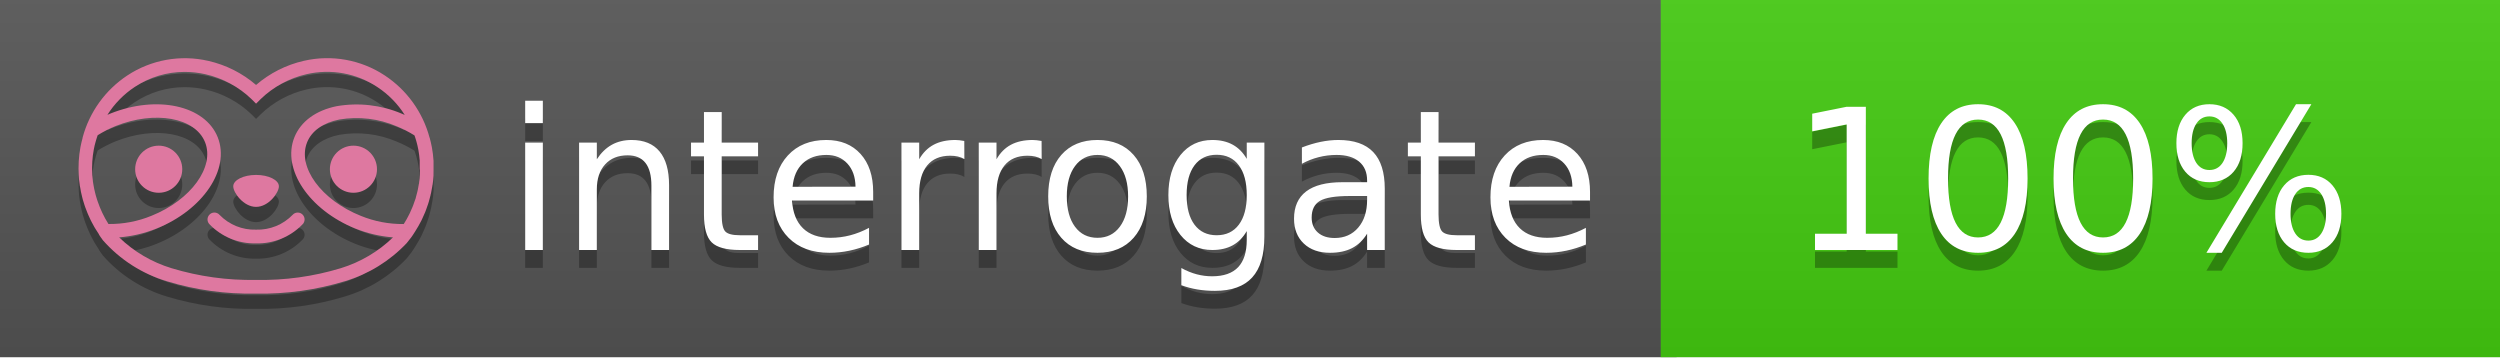
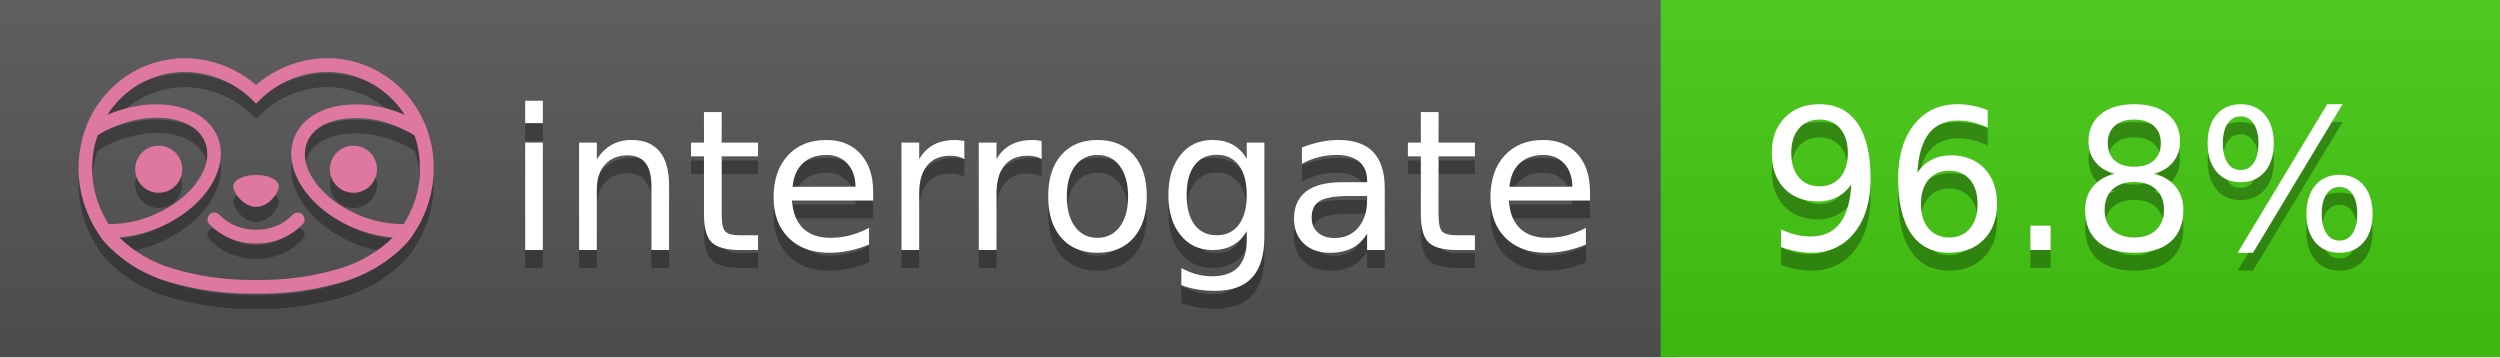
<svg xmlns="http://www.w3.org/2000/svg" width="140" height="20" viewBox="0 0 140 20" version="1.1" xml:space="preserve" style="fill-rule:evenodd;clip-rule:evenodd;stroke-linejoin:round;stroke-miterlimit:2;">
  <g transform="matrix(1,0,0,1,22,0)">
    <g id="backgrounds" transform="matrix(1.32789,0,0,1,-22.3892,0)">
      <rect x="0" y="0" width="71" height="20" style="fill:rgb(85,85,85);" />
    </g>
    <rect x="71" y="0" width="47" height="20" data-interrogate="color" style="fill:#4c1" />
    <g transform="matrix(1.19746,0,0,1,-22.3744,-4.85723e-16)">
      <rect x="0" y="0" width="118" height="20" style="fill:url(#_Linear1);" />
    </g>
  </g>
  <g fill="#fff" text-anchor="middle" font-family="DejaVu Sans,Verdana,Geneva,sans-serif" font-size="110">
    <text x="590" y="150" fill="#010101" fill-opacity=".3" transform="scale(.1)" textLength="610">interrogate</text>
    <text x="590" y="140" transform="scale(.1)" textLength="610">interrogate</text>
-     <text x="1160" y="150" fill="#010101" fill-opacity=".3" transform="scale(.1)" textLength="330" data-interrogate="result">100%</text>
-     <text x="1160" y="140" transform="scale(.1)" textLength="330" data-interrogate="result">100%</text>
+     <text x="1160" y="150" fill="#010101" fill-opacity=".3" transform="scale(.1)" textLength="370" data-interrogate="result">96.8%</text>
+     <text x="1160" y="140" transform="scale(.1)" textLength="370" data-interrogate="result">96.8%</text>
  </g>
  <g id="logo-shadow" transform="matrix(0.854876,0,0,0.854876,-6.73514,1.732)">
    <g transform="matrix(0.299012,0,0,0.299012,9.70229,-6.68582)">
      <path d="M50,64.25C52.76,64.25 55,61.13 55,59.75C55,58.37 52.76,57.25 50,57.25C47.24,57.25 45,58.37 45,59.75C45,61.13 47.24,64.25 50,64.25Z" style="fill:rgb(1,1,1);fill-opacity:0.3;fill-rule:nonzero;" />
    </g>
    <g transform="matrix(0.299012,0,0,0.299012,9.70229,-6.68582)">
      <path d="M88,49.05C86.506,43.475 83.018,38.638 78.2,35.46C72.969,32.002 66.539,30.844 60.43,32.26C56.576,33.145 52.995,34.958 50,37.54C46.998,34.958 43.411,33.149 39.55,32.27C33.441,30.853 27.011,32.011 21.78,35.47C16.97,38.652 13.489,43.489 12,49.06L12,49.13C11.82,49.79 11.66,50.46 11.53,51.13C11.146,53.207 11.021,55.323 11.16,57.43C11.16,58.03 11.26,58.63 11.34,59.23C11.34,59.51 11.43,59.79 11.48,60.07C11.53,60.35 11.58,60.68 11.64,60.98C11.7,61.28 11.8,61.69 11.89,62.05C11.98,62.41 11.99,62.47 12.05,62.68C12.16,63.07 12.28,63.46 12.41,63.84L12.58,64.34C12.72,64.74 12.88,65.14 13.04,65.53L13.23,65.98C13.403,66.373 13.583,66.767 13.77,67.16L13.99,67.59C14.19,67.97 14.39,68.35 14.61,68.73L14.87,69.15C15.1,69.52 15.33,69.89 15.58,70.26L15.58,70.32L15.99,70.93C16.14,71.14 16.29,71.36 16.45,71.57C20.206,75.83 25.086,78.95 30.53,80.57C36.839,82.48 43.41,83.385 50,83.25C56.599,83.374 63.177,82.456 69.49,80.53C74.644,78.978 79.303,76.102 83,72.19C83.34,71.78 83.65,71.35 84,70.92L84.18,70.66L84.33,70.44L84.41,70.32C84.55,70.12 84.67,69.9 84.81,69.7C85.07,69.3 85.32,68.89 85.55,68.48C85.78,68.07 86.02,67.65 86.23,67.22C86.31,67.05 86.39,66.88 86.47,66.7C86.67,66.28 86.85,65.87 87.03,65.44L87.23,64.92C87.397,64.487 87.55,64.05 87.69,63.61L87.85,63.09C87.98,62.64 88.1,62.19 88.21,61.74C88.21,61.57 88.3,61.39 88.33,61.22C88.43,60.75 88.52,60.22 88.6,59.79C88.6,59.64 88.66,59.49 88.68,59.33C88.77,58.71 88.84,58.08 88.88,57.45L88.88,54.17C88.817,53.164 88.693,52.162 88.51,51.17C88.38,50.5 88.23,49.84 88.05,49.17L88,49.05ZM85.89,56.44L85.89,57.23C85.89,57.78 85.79,58.32 85.72,58.86C85.72,59.01 85.72,59.15 85.65,59.3C85.59,59.7 85.51,60.11 85.43,60.51L85.32,60.99C85.23,61.38 85.12,61.77 85.01,62.16C85.01,62.31 84.93,62.46 84.88,62.6C84.74,63.04 84.59,63.47 84.42,63.9L84.27,64.28C84.1,64.71 83.91,65.14 83.71,65.56C83.51,65.98 83.43,66.12 83.28,66.4L83.01,66.91C82.83,67.223 82.643,67.537 82.45,67.85L82.35,68.01C79.121,68.047 75.918,67.434 72.93,66.21C64.27,62.74 59,55.52 61.18,50.11C62.18,47.6 64.7,45.82 68.26,45.11C72.489,44.395 76.835,44.908 80.78,46.59C82.141,47.144 83.453,47.813 84.7,48.59C84.76,48.76 84.82,48.93 84.88,49.1C84.94,49.27 85.05,49.63 85.12,49.9C85.28,50.5 85.44,51.1 85.55,51.73C85.691,52.507 85.792,53.292 85.85,54.08L85.85,55.89C85.85,56.12 85.91,56.25 85.91,56.45L85.89,56.44ZM17.66,68C16.668,66.435 15.869,64.756 15.28,63L15.17,62.68C15.06,62.35 14.96,62.01 14.87,61.68C14.823,61.493 14.777,61.31 14.73,61.13C14.66,60.84 14.59,60.55 14.53,60.27C14.47,59.99 14.43,59.72 14.38,59.44C14.33,59.16 14.3,59 14.27,58.78C14.2,58.27 14.15,57.78 14.11,57.23L14.11,57.03C14.008,55.236 14.122,53.437 14.45,51.67C14.56,51.06 14.71,50.46 14.88,49.87C14.96,49.59 15.04,49.32 15.13,49.05C15.22,48.78 15.24,48.72 15.3,48.55C16.548,47.774 17.859,47.105 19.22,46.55C27.86,43.09 36.65,44.67 38.82,50.08C40.99,55.49 35.73,62.74 27.09,66.2C24.101,67.431 20.893,68.043 17.66,68ZM68.57,77.68C62.554,79.508 56.287,80.376 50,80.25C43.737,80.37 37.495,79.506 31.5,77.69C27.185,76.38 23.243,74.062 20,70.93C22.815,70.706 25.58,70.055 28.2,69C38.37,64.92 44.39,56 41.6,49C38.81,42 28.27,39.72 18.1,43.8L17.43,44.09C18.973,41.648 21.019,39.561 23.43,37.97C26.671,35.824 30.473,34.68 34.36,34.68C35.884,34.681 37.404,34.852 38.89,35.19C42.694,36.049 46.191,37.935 49,40.64L50,41.64L51,40.64C53.797,37.937 57.279,36.049 61.07,35.18C66.402,33.947 72.014,34.968 76.57,38C78.98,39.588 81.026,41.671 82.57,44.11L81.9,43.82C77.409,41.921 72.464,41.355 67.66,42.19C63.08,43.12 59.79,45.54 58.39,49.02C55.6,55.97 61.62,64.94 71.79,69.02C74.414,70.07 77.182,70.714 80,70.93C76.776,74.05 72.859,76.363 68.57,77.68Z" style="fill:rgb(1,1,1);fill-opacity:0.3;fill-rule:nonzero;" />
    </g>
    <g transform="matrix(0.299012,0,0,0.299012,9.70229,-6.68582)">
      <circle cx="71.33" cy="56" r="5.16" style="fill:rgb(1,1,1);fill-opacity:0.3;" />
    </g>
    <g transform="matrix(0.299012,0,0,0.299012,9.70229,-6.68582)">
      <circle cx="28.67" cy="56" r="5.16" style="fill:rgb(1,1,1);fill-opacity:0.3;" />
    </g>
    <g transform="matrix(0.299012,0,0,0.299012,9.70229,-6.68582)">
      <path d="M58,66C55.912,68.161 53.003,69.339 50,69.24C46.997,69.339 44.088,68.161 42,66C41.714,65.677 41.302,65.491 40.87,65.491C40.042,65.491 39.361,66.172 39.361,67C39.361,67.368 39.496,67.724 39.74,68C42.403,70.804 46.134,72.35 50,72.25C53.862,72.347 57.59,70.802 60.25,68C60.495,67.725 60.63,67.369 60.63,67C60.63,66.174 59.951,65.495 59.125,65.495C58.695,65.495 58.285,65.679 58,66Z" style="fill:rgb(1,1,1);fill-opacity:0.3;fill-rule:nonzero;" />
    </g>
  </g>
  <g id="logo-pink" transform="matrix(0.854876,0,0,0.854876,-6.73514,0.877124)">
    <g transform="matrix(0.299012,0,0,0.299012,9.70229,-6.68582)">
      <path d="M50,64.25C52.76,64.25 55,61.13 55,59.75C55,58.37 52.76,57.25 50,57.25C47.24,57.25 45,58.37 45,59.75C45,61.13 47.24,64.25 50,64.25Z" style="fill:rgb(222,120,160);fill-rule:nonzero;" />
    </g>
    <g transform="matrix(0.299012,0,0,0.299012,9.70229,-6.68582)">
      <path d="M88,49.05C86.506,43.475 83.018,38.638 78.2,35.46C72.969,32.002 66.539,30.844 60.43,32.26C56.576,33.145 52.995,34.958 50,37.54C46.998,34.958 43.411,33.149 39.55,32.27C33.441,30.853 27.011,32.011 21.78,35.47C16.97,38.652 13.489,43.489 12,49.06L12,49.13C11.82,49.79 11.66,50.46 11.53,51.13C11.146,53.207 11.021,55.323 11.16,57.43C11.16,58.03 11.26,58.63 11.34,59.23C11.34,59.51 11.43,59.79 11.48,60.07C11.53,60.35 11.58,60.68 11.64,60.98C11.7,61.28 11.8,61.69 11.89,62.05C11.98,62.41 11.99,62.47 12.05,62.68C12.16,63.07 12.28,63.46 12.41,63.84L12.58,64.34C12.72,64.74 12.88,65.14 13.04,65.53L13.23,65.98C13.403,66.373 13.583,66.767 13.77,67.16L13.99,67.59C14.19,67.97 14.39,68.35 14.61,68.73L14.87,69.15C15.1,69.52 15.33,69.89 15.58,70.26L15.58,70.32L15.99,70.93C16.14,71.14 16.29,71.36 16.45,71.57C20.206,75.83 25.086,78.95 30.53,80.57C36.839,82.48 43.41,83.385 50,83.25C56.599,83.374 63.177,82.456 69.49,80.53C74.644,78.978 79.303,76.102 83,72.19C83.34,71.78 83.65,71.35 84,70.92L84.18,70.66L84.33,70.44L84.41,70.32C84.55,70.12 84.67,69.9 84.81,69.7C85.07,69.3 85.32,68.89 85.55,68.48C85.78,68.07 86.02,67.65 86.23,67.22C86.31,67.05 86.39,66.88 86.47,66.7C86.67,66.28 86.85,65.87 87.03,65.44L87.23,64.92C87.397,64.487 87.55,64.05 87.69,63.61L87.85,63.09C87.98,62.64 88.1,62.19 88.21,61.74C88.21,61.57 88.3,61.39 88.33,61.22C88.43,60.75 88.52,60.22 88.6,59.79C88.6,59.64 88.66,59.49 88.68,59.33C88.77,58.71 88.84,58.08 88.88,57.45L88.88,54.17C88.817,53.164 88.693,52.162 88.51,51.17C88.38,50.5 88.23,49.84 88.05,49.17L88,49.05ZM85.89,56.44L85.89,57.23C85.89,57.78 85.79,58.32 85.72,58.86C85.72,59.01 85.72,59.15 85.65,59.3C85.59,59.7 85.51,60.11 85.43,60.51L85.32,60.99C85.23,61.38 85.12,61.77 85.01,62.16C85.01,62.31 84.93,62.46 84.88,62.6C84.74,63.04 84.59,63.47 84.42,63.9L84.27,64.28C84.1,64.71 83.91,65.14 83.71,65.56C83.51,65.98 83.43,66.12 83.28,66.4L83.01,66.91C82.83,67.223 82.643,67.537 82.45,67.85L82.35,68.01C79.121,68.047 75.918,67.434 72.93,66.21C64.27,62.74 59,55.52 61.18,50.11C62.18,47.6 64.7,45.82 68.26,45.11C72.489,44.395 76.835,44.908 80.78,46.59C82.141,47.144 83.453,47.813 84.7,48.59C84.76,48.76 84.82,48.93 84.88,49.1C84.94,49.27 85.05,49.63 85.12,49.9C85.28,50.5 85.44,51.1 85.55,51.73C85.691,52.507 85.792,53.292 85.85,54.08L85.85,55.89C85.85,56.12 85.91,56.25 85.91,56.45L85.89,56.44ZM17.66,68C16.668,66.435 15.869,64.756 15.28,63L15.17,62.68C15.06,62.35 14.96,62.01 14.87,61.68C14.823,61.493 14.777,61.31 14.73,61.13C14.66,60.84 14.59,60.55 14.53,60.27C14.47,59.99 14.43,59.72 14.38,59.44C14.33,59.16 14.3,59 14.27,58.78C14.2,58.27 14.15,57.78 14.11,57.23L14.11,57.03C14.008,55.236 14.122,53.437 14.45,51.67C14.56,51.06 14.71,50.46 14.88,49.87C14.96,49.59 15.04,49.32 15.13,49.05C15.22,48.78 15.24,48.72 15.3,48.55C16.548,47.774 17.859,47.105 19.22,46.55C27.86,43.09 36.65,44.67 38.82,50.08C40.99,55.49 35.73,62.74 27.09,66.2C24.101,67.431 20.893,68.043 17.66,68ZM68.57,77.68C62.554,79.508 56.287,80.376 50,80.25C43.737,80.37 37.495,79.506 31.5,77.69C27.185,76.38 23.243,74.062 20,70.93C22.815,70.706 25.58,70.055 28.2,69C38.37,64.92 44.39,56 41.6,49C38.81,42 28.27,39.72 18.1,43.8L17.43,44.09C18.973,41.648 21.019,39.561 23.43,37.97C26.671,35.824 30.473,34.68 34.36,34.68C35.884,34.681 37.404,34.852 38.89,35.19C42.694,36.049 46.191,37.935 49,40.64L50,41.64L51,40.64C53.797,37.937 57.279,36.049 61.07,35.18C66.402,33.947 72.014,34.968 76.57,38C78.98,39.588 81.026,41.671 82.57,44.11L81.9,43.82C77.409,41.921 72.464,41.355 67.66,42.19C63.08,43.12 59.79,45.54 58.39,49.02C55.6,55.97 61.62,64.94 71.79,69.02C74.414,70.07 77.182,70.714 80,70.93C76.776,74.05 72.859,76.363 68.57,77.68Z" style="fill:rgb(222,120,160);fill-rule:nonzero;" />
    </g>
    <g transform="matrix(0.299012,0,0,0.299012,9.70229,-6.68582)">
      <circle cx="71.33" cy="56" r="5.16" style="fill:rgb(222,120,160);" />
    </g>
    <g transform="matrix(0.299012,0,0,0.299012,9.70229,-6.68582)">
      <circle cx="28.67" cy="56" r="5.16" style="fill:rgb(222,120,160);" />
    </g>
    <g transform="matrix(0.299012,0,0,0.299012,9.70229,-6.68582)">
      <path d="M58,66C55.912,68.161 53.003,69.339 50,69.24C46.997,69.339 44.088,68.161 42,66C41.714,65.677 41.302,65.491 40.87,65.491C40.042,65.491 39.361,66.172 39.361,67C39.361,67.368 39.496,67.724 39.74,68C42.403,70.804 46.134,72.35 50,72.25C53.862,72.347 57.59,70.802 60.25,68C60.495,67.725 60.63,67.369 60.63,67C60.63,66.174 59.951,65.495 59.125,65.495C58.695,65.495 58.285,65.679 58,66Z" style="fill:rgb(222,120,160);fill-rule:nonzero;" />
    </g>
  </g>
  <defs>
    <linearGradient id="_Linear1" x1="0" y1="0" x2="1" y2="0" gradientUnits="userSpaceOnUse" gradientTransform="matrix(1.22465e-15,20,-20,1.22465e-15,0,0)">
      <stop offset="0" style="stop-color:rgb(187,187,187);stop-opacity:0.1" />
      <stop offset="1" style="stop-color:black;stop-opacity:0.1" />
    </linearGradient>
  </defs>
</svg>
